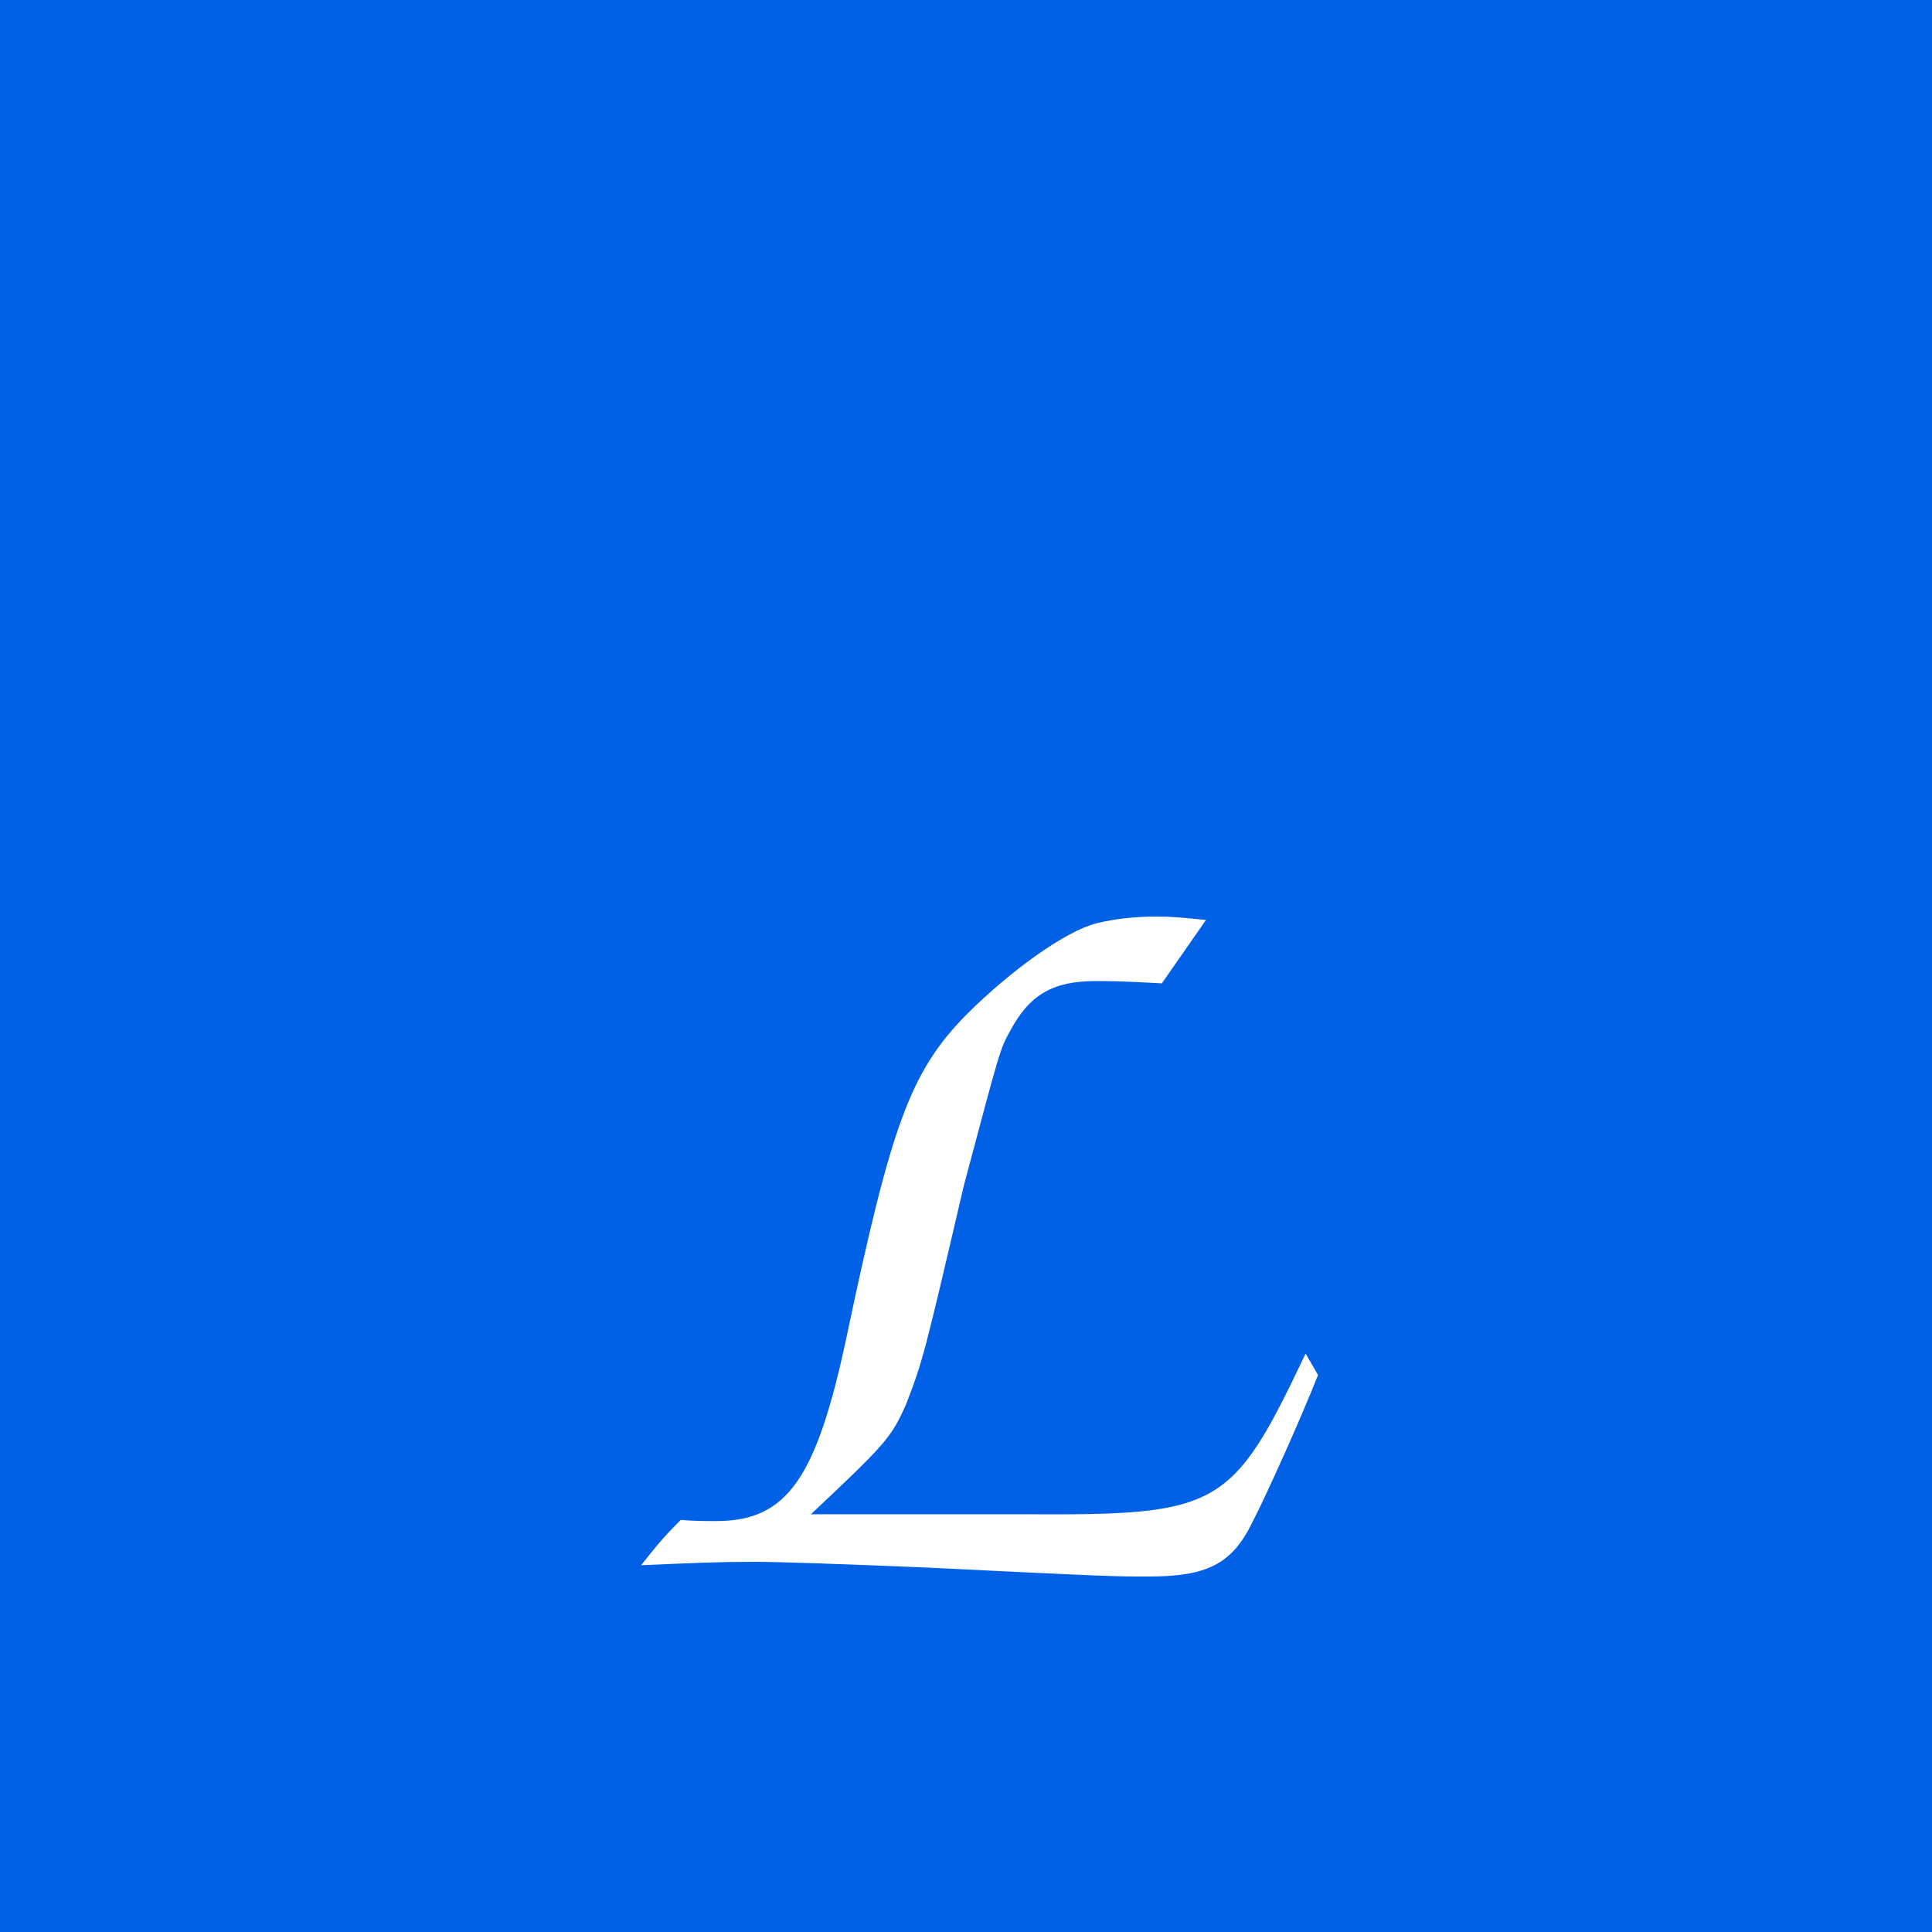
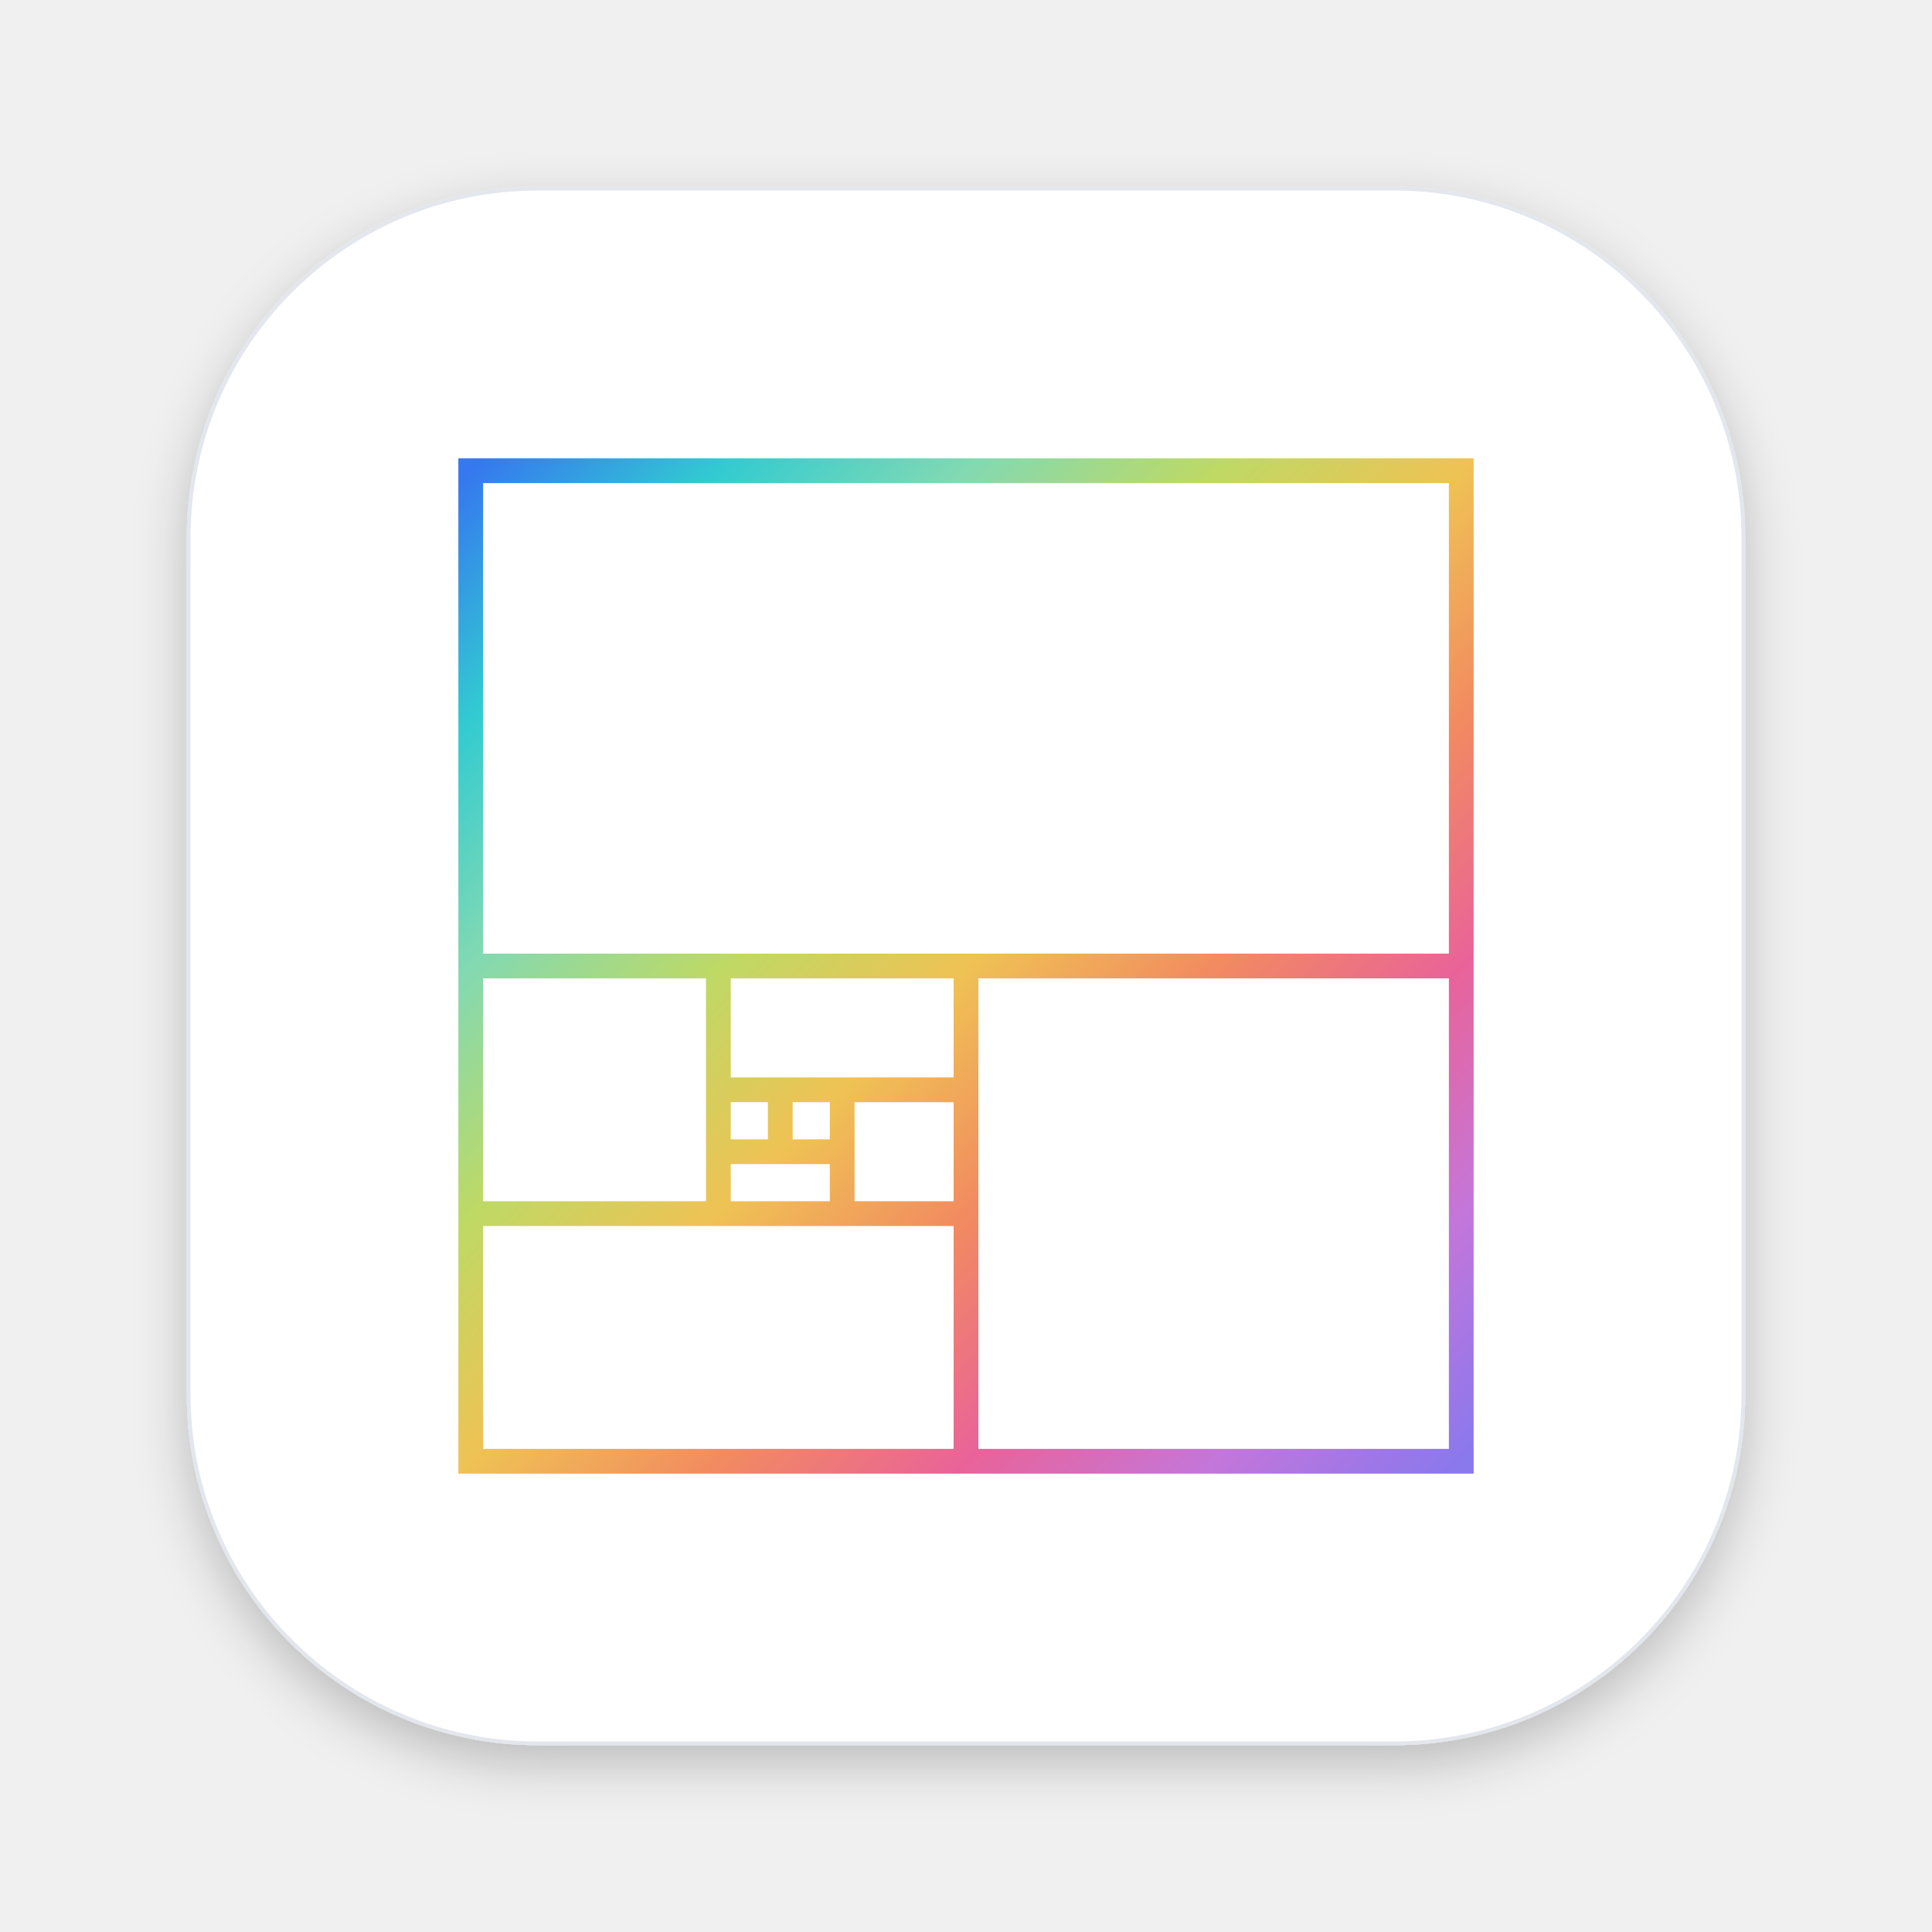
<svg xmlns="http://www.w3.org/2000/svg" width="1024" height="1024" viewBox="0 0 1024 1024">
-   <rect width="1024" height="1024" fill="#0161e6" />
-   <text x="494" y="832" fill="#fff" font-family="Zapfino" font-size="600" text-anchor="middle">L</text>
+   <defs>
+     <linearGradient id="brand" gradientUnits="userSpaceOnUse" x1="2" y1="2" x2="62" y2="62">
+       <stop offset="0" stop-color="#3578ef" />
+       <stop offset="0.125" stop-color="#32cbd1" />
+       <stop offset="0.25" stop-color="#83d9b2" />
+       <stop offset="0.375" stop-color="#bed965" />
+       <stop offset="0.5" stop-color="#efc254" />
+       <stop offset="0.625" stop-color="#f28b60" />
+       <stop offset="0.75" stop-color="#e96399" />
+       <stop offset="0.875" stop-color="#c476da" />
+       <stop offset="1" stop-color="#8a78ed" />
+     </linearGradient>
+     <filter id="shadow" x="-10%" y="-10%" width="120%" height="130%">
+       <feGaussianBlur in="SourceAlpha" stdDeviation="14" />
+       <feOffset dy="10" />
+       <feComponentTransfer>
+         <feFuncA type="linear" slope="0.22" />
+       </feComponentTransfer>
+       <feMerge>
+         <feMergeNode />
+         <feMergeNode in="SourceGraphic" />
+       </feMerge>
+     </filter>
+   </defs>
+   <rect x="100" y="100" width="824" height="824" rx="185" fill="#fff" stroke="#e3e7ed" stroke-width="2" filter="url(#shadow)" />
+   <g transform="translate(232 232) scale(8.75)">
+     <path d="M2 2L62 2L62 32L2 32ZM62 32L62 62L32 62L32 32M32 62L2 62L2 47L32 47M17 32L17 47M2 47L2 32M32 39.5L17 39.5M24.5 47L24.5 39.5M17 43.25L24.5 43.25M20.75 39.5L20.75 43.25" fill="none" stroke="url(#brand)" stroke-width="1.5" />
+   </g>
</svg>
